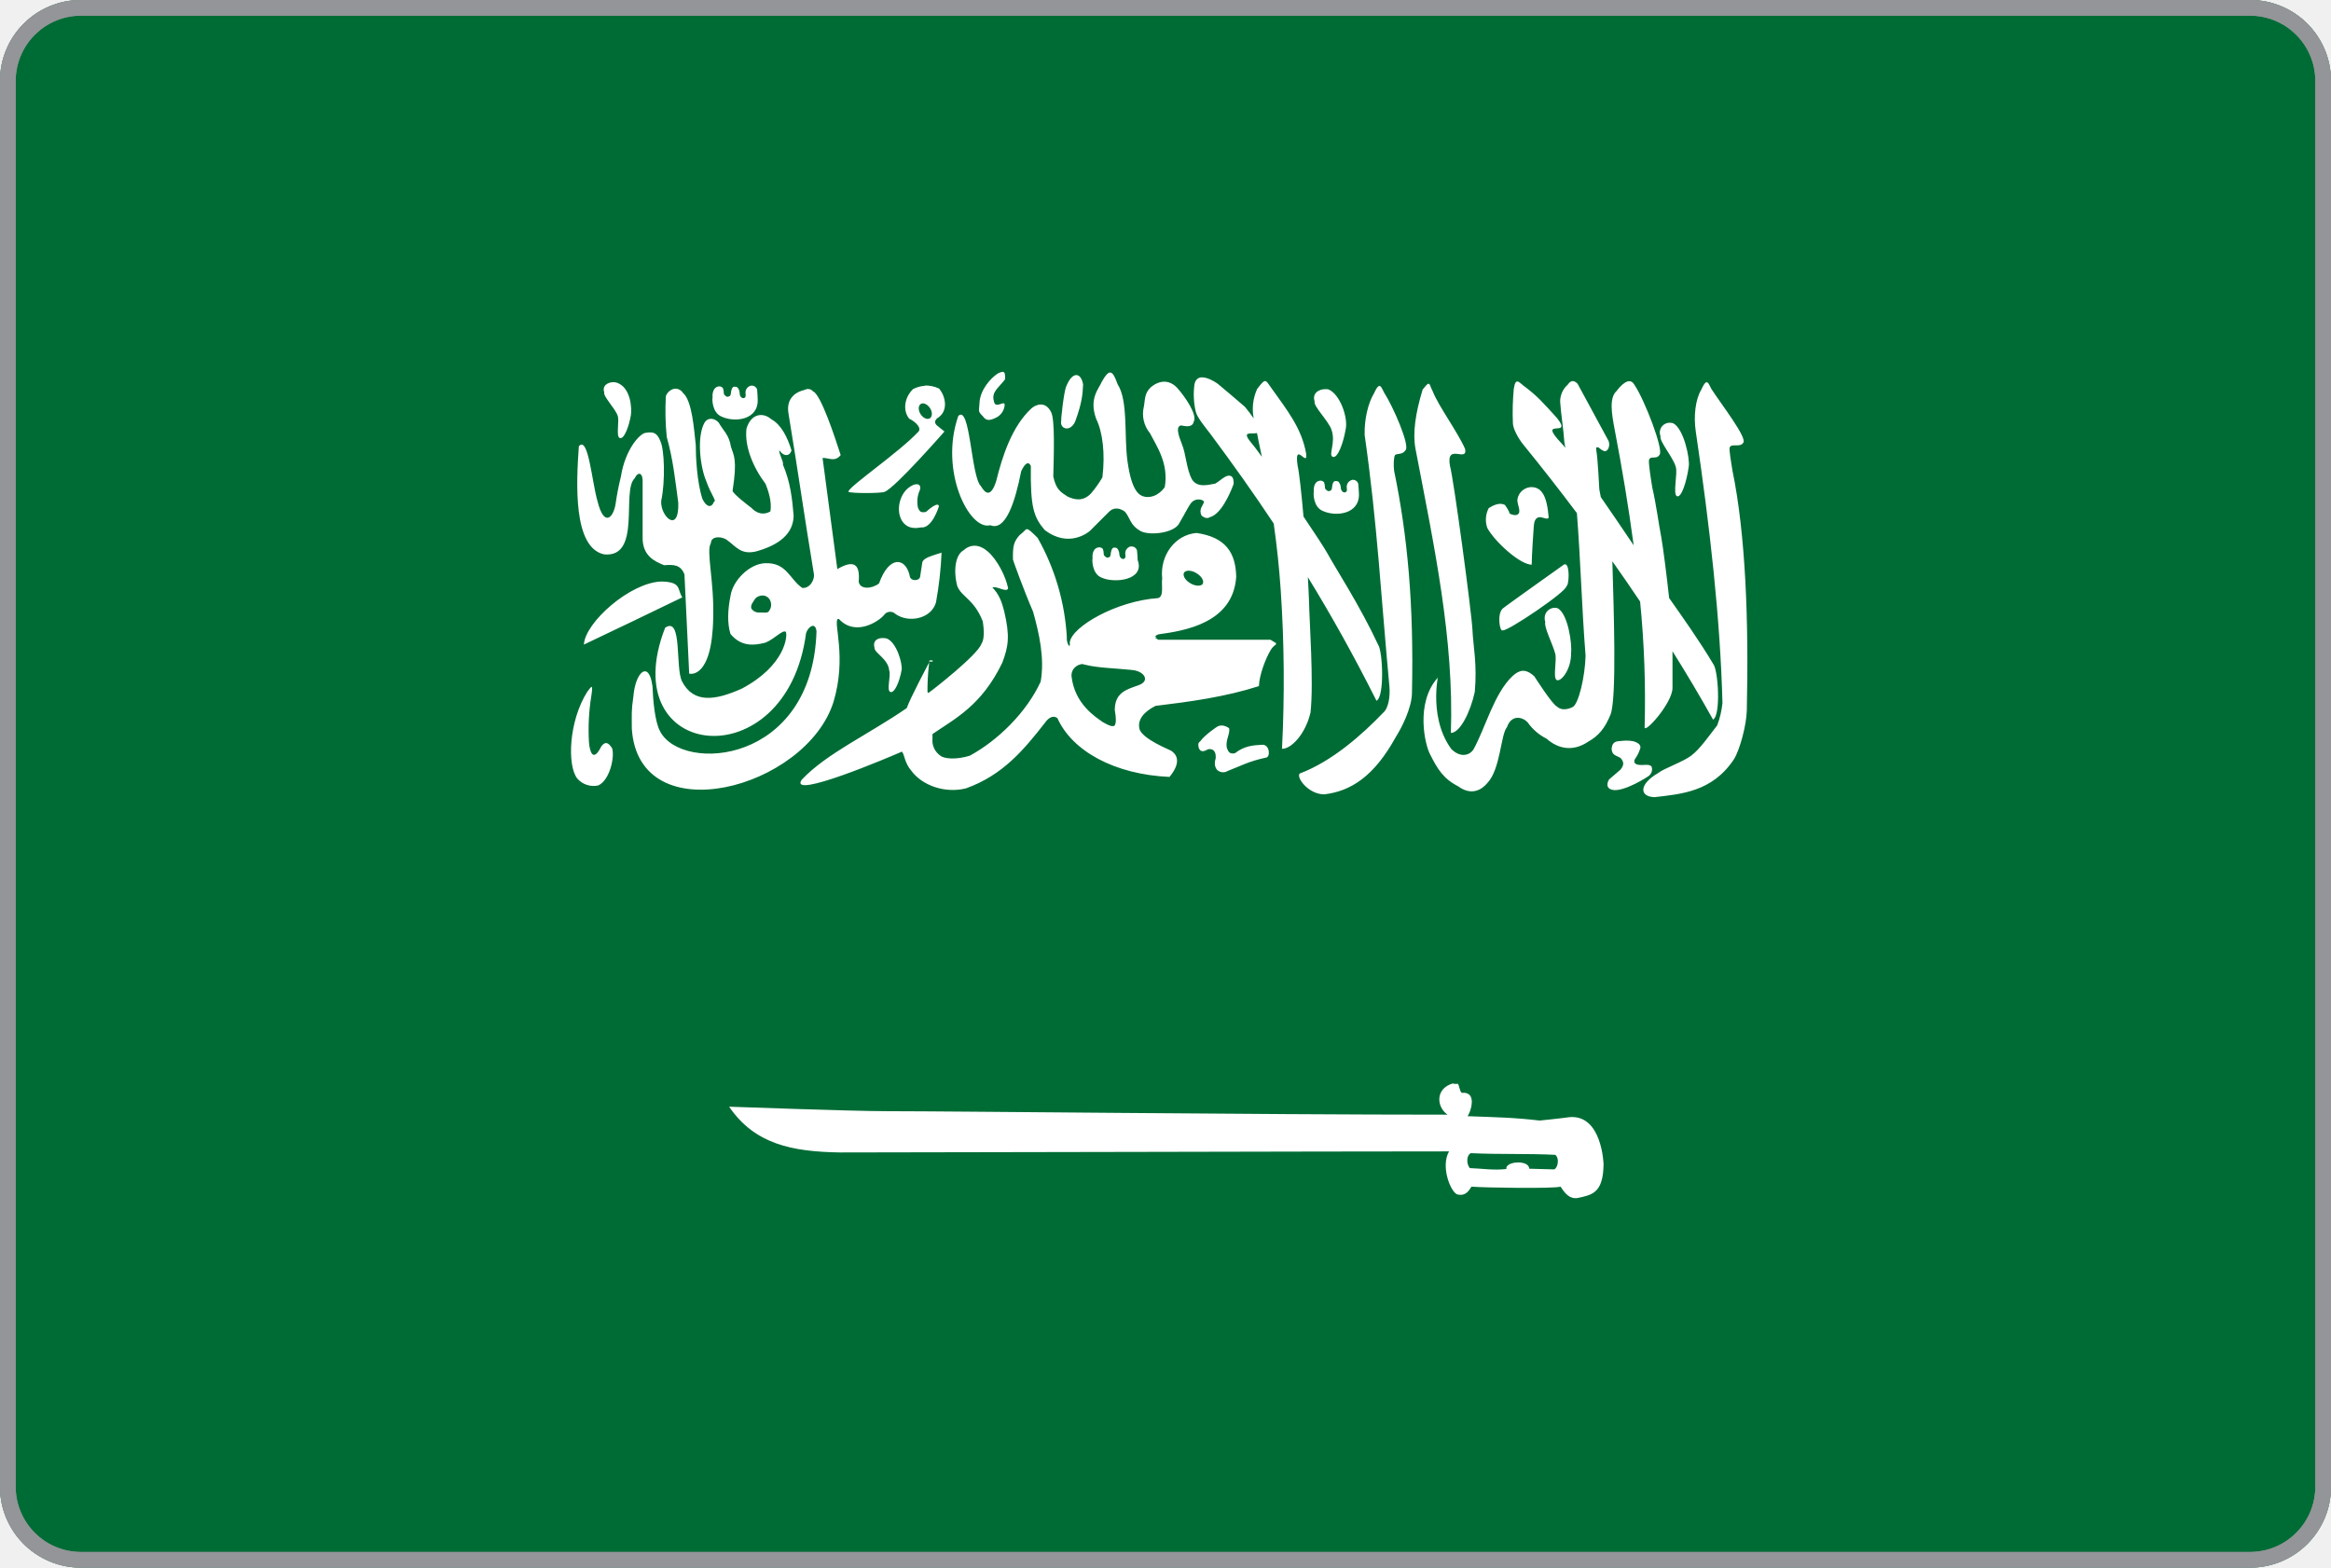
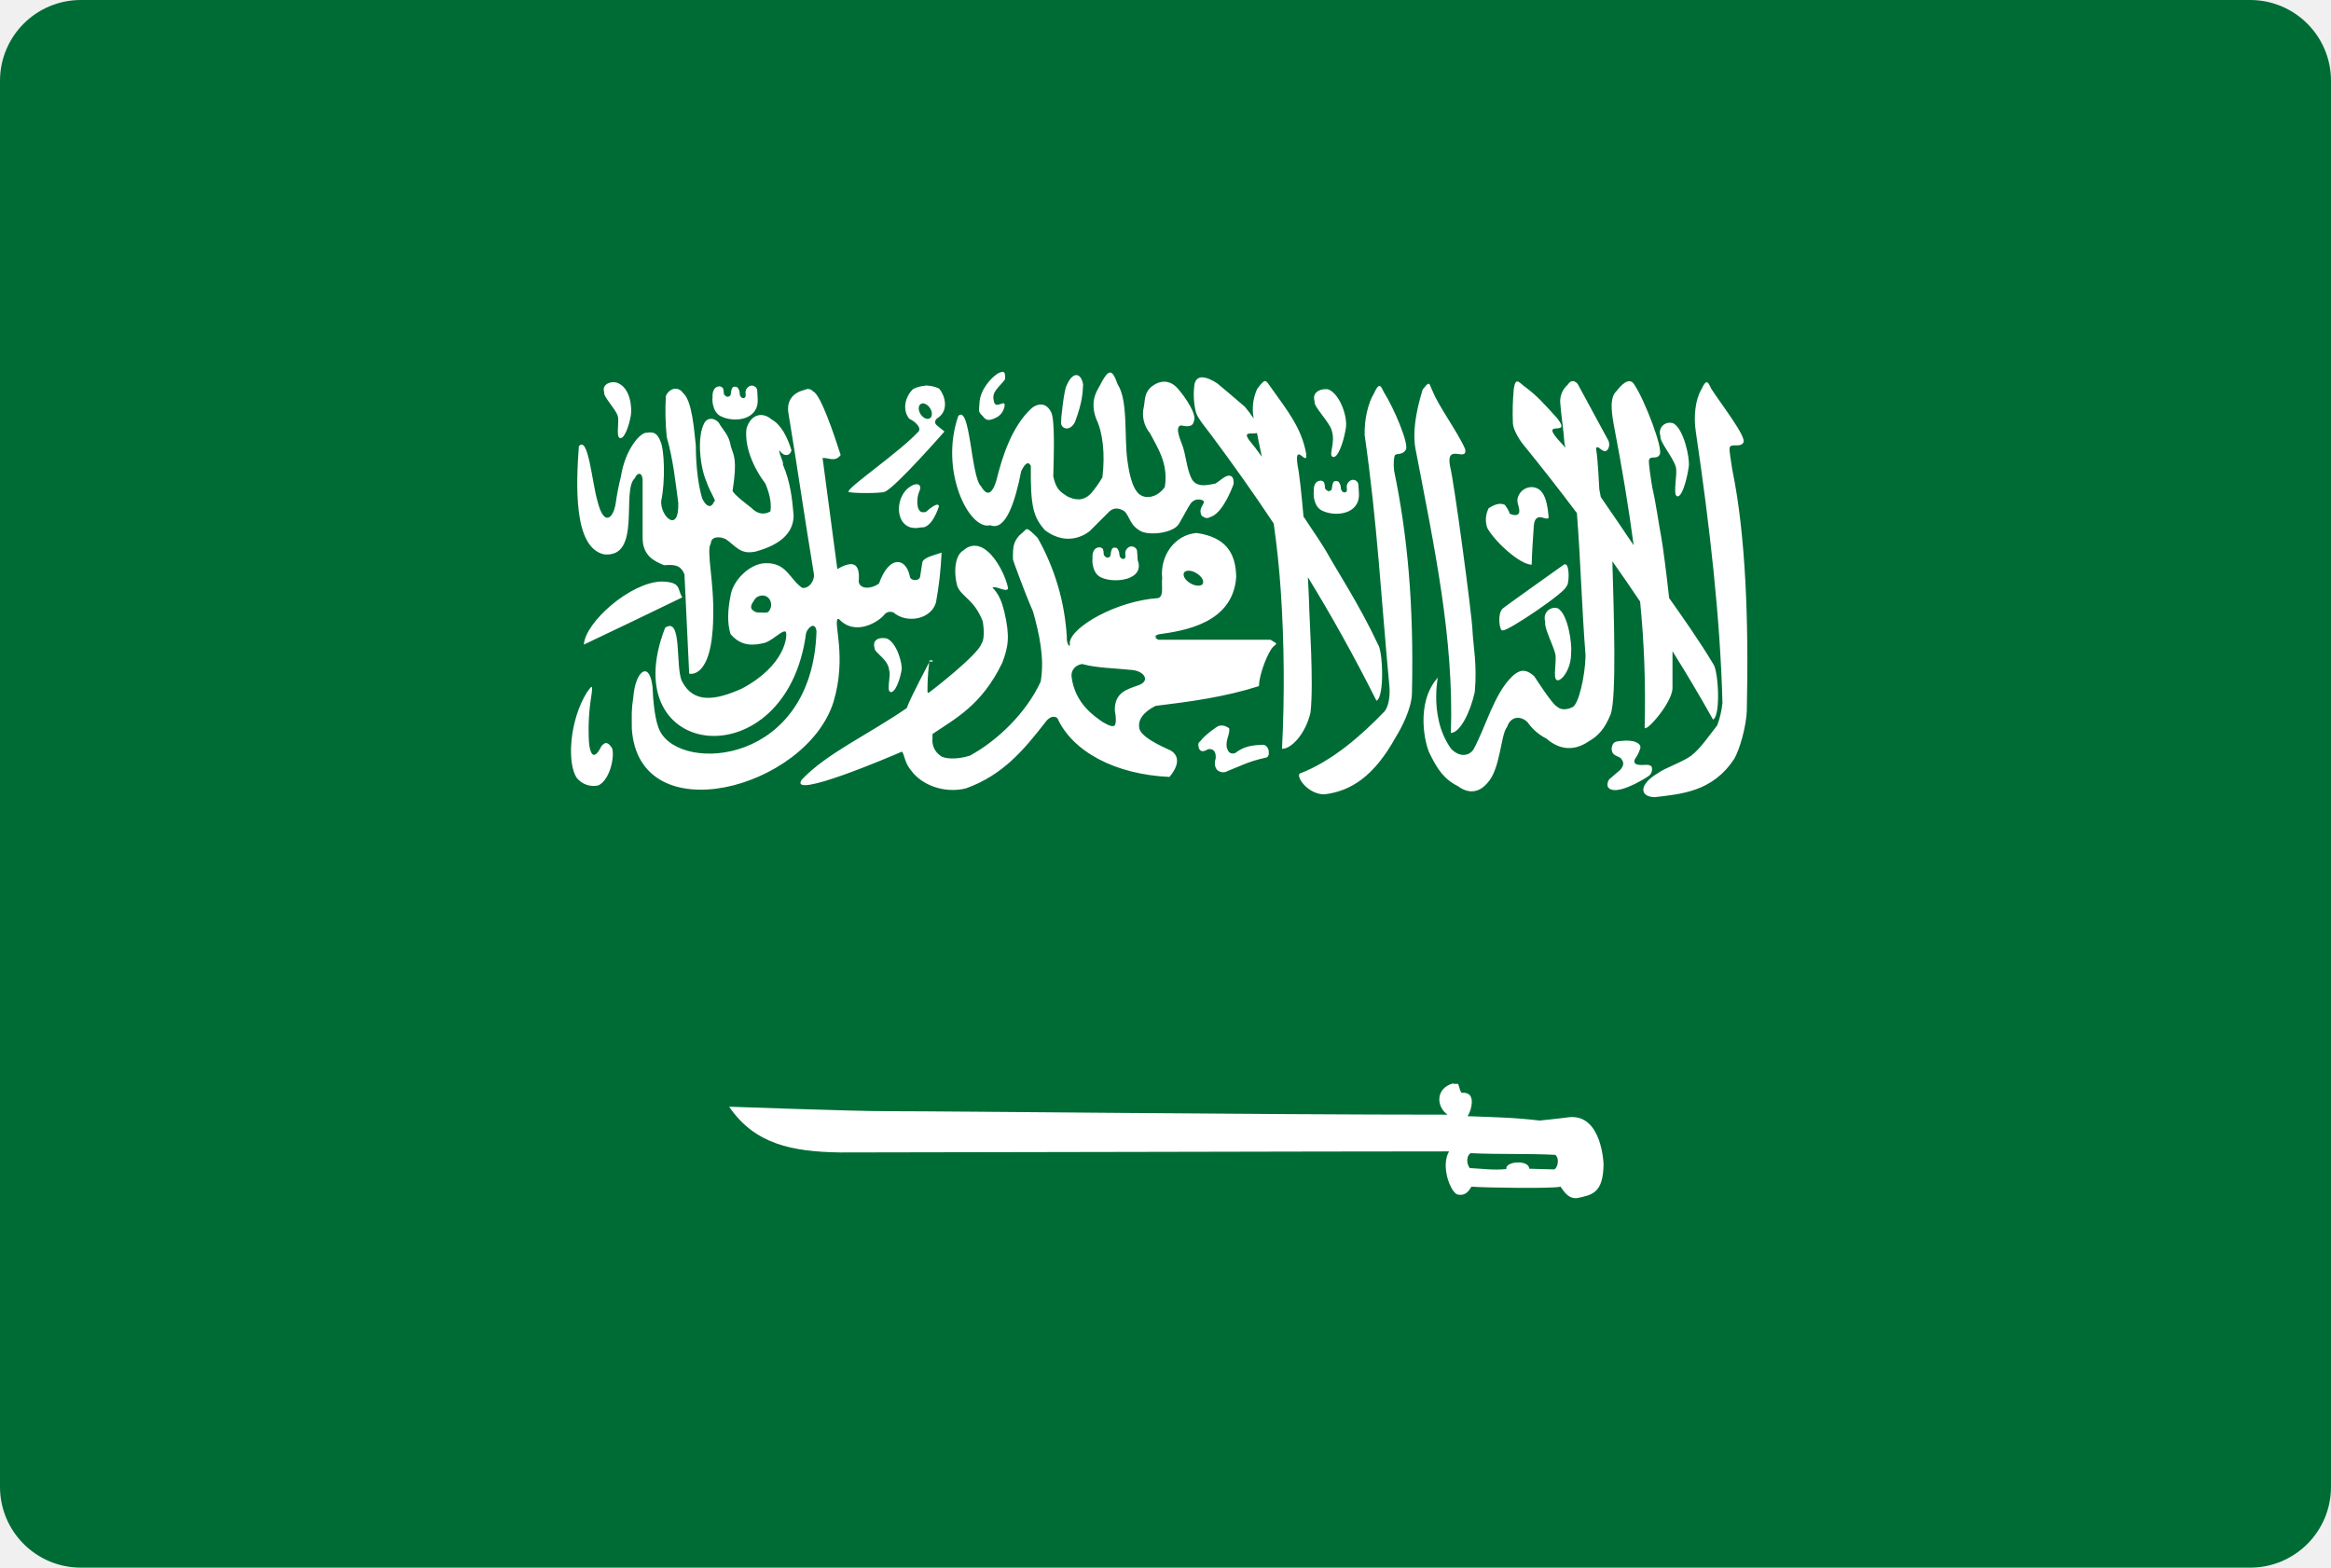
<svg xmlns="http://www.w3.org/2000/svg" viewBox="0 0 892 600">
  <defs>
-     <style>.cls-1{fill:none;}.cls-2{clip-path:url(#clip-path);}.cls-3{fill:#006c35;}.cls-4{fill:#fff;}.cls-5{fill:#939598;}</style>
+     <style>.cls-1{fill:none;}.cls-2{clip-path:url(#clip-path);}.cls-3{fill:#006c35;}.cls-4{fill:#fff;}.cls-5{fill:transparent;}</style>
    <clipPath id="clip-path">
      <rect class="cls-1" width="892" height="600" rx="30.93" ry="30.93" />
    </clipPath>
  </defs>
  <g id="Layer_2" data-name="Layer 2">
    <g class="cls-2">
      <rect class="cls-3" x="-6" width="904" height="602.67" />
      <path class="cls-4" d="M383.66,142.34a4.44,4.44,0,0,0-2.15.83c-2.2,1.47-6.57,6-6.7,11.26-.14,2.95-.69,2.94,1.24,4.82,1.4,2,2.79,1.82,5.61.34a6,6,0,0,0,2.72-4c.67-3.35-3.54,1.59-4.07-2.14-.94-3.47,1.74-4.9,4.29-8.25.06-1.58.09-2.87-.94-2.9Zm41.06.22c-.79.11-1.75,1.12-3.09,3.54-1,2.54-5.1,6.39-2.11,14.32,2.44,5,3.44,13.2,2.33,22.3a43.09,43.09,0,0,1-4.29,6.06c-3.12,3.35-6.49,2.49-9.08,1.24-2.42-1.63-4.32-2.46-5.42-7.64.2-8.26.68-21.77-.83-24.64-2.23-4.44-5.89-2.85-7.46-1.5-7.53,6.88-11.25,18.51-13.52,27.76-2.09,6.74-4.31,4.79-5.88,2.07-3.8-3.57-4.07-31.44-8.66-26.86-7.36,21,4.22,44,12.24,41.81,5.79,2.4,9.46-8.62,11.83-20.68,1.62-3.38,2.86-3.77,3.69-2-.21,16,1.15,19.62,5.27,24.48,9.2,7.1,16.81.9,17.41.3l7.15-7.15c1.6-1.68,3.7-1.78,5.95-.3,2.19,2,1.91,5.41,6.6,7.79,3.94,1.58,12.36.39,14.31-3,2.63-4.5,3.26-6,4.48-7.76,1.88-2.5,5.09-1.39,5.09-.6-.3,1.39-2.19,2.76-.91,5.27,2.23,1.67,2.75.6,4.07.23,4.67-2.23,8.17-12.36,8.17-12.36.21-3.77-1.94-3.49-3.31-2.71-1.79,1.09-1.9,1.47-3.69,2.56-2.28.34-6.7,1.85-8.89-1.54-2.24-4.08-2.25-9.76-4-13.86,0-.3-3-6.46-.22-6.86,1.39.26,4.38,1,4.86-1.47,1.46-2.44-3.15-9.35-6.29-12.84-2.73-3-6.49-3.36-10.14-.3-2.55,2.34-2.17,5-2.67,7.45a11.64,11.64,0,0,0,2.37,10.17c2.55,5,7.18,11.47,5.65,20.57,0,0-2.69,4.33-7.42,3.77-2-.43-5.18-1.29-6.89-13.9-1.29-9.55.32-22.93-3.73-29.19-.92-2.37-1.7-4.66-3-4.49Zm-13,1c-1.22.1-2.58,1.53-3.69,4.29-.95,2.1-2.11,13.07-1.92,13.07-.76,3.27,3.41,4.65,5.31.45,2.85-7.69,2.86-11,3.05-14.23-.44-2.49-1.52-3.69-2.75-3.58Zm48,.86c-1.26.12-2.26.85-2.64,2.71a28.77,28.77,0,0,0,.49,10.4c.57,2.43,4.1,6.5,5.84,8.85,8.31,11.18,16.31,22.4,24,34,1.22,8.62,2.11,17.06,2.68,25.46a513.45,513.45,0,0,1,.49,60.75c3.45.14,9-5.57,10.92-13.93,1.26-11.57-.45-35.17-.56-42-.09-2.83-.26-6.22-.46-9.76,9,14.68,17.7,30.24,26.26,47.31,3.12-1.48,2.42-19,.6-21.5C520.51,232,511.05,217.46,508,211.87c-1.09-2-4.8-7.66-9.19-14.17-.81-9.28-1.69-17.14-2.26-19.51-1.42-9.81,4,1.11,3.27-4.59-1.76-9.8-7.17-16.46-13.56-25.43-2.06-2.92-2-3.51-5.2.72a18.67,18.67,0,0,0-1.31,11.26c-.84-1.22-1.87-2.66-3.36-4.45-5.51-4.73-5.85-5-10.43-8.85-1.44-1-4.19-2.6-6.29-2.41Zm142.23,1.47c-.61-.09-1.28.21-2,1.32a8.57,8.57,0,0,0-2.93,6.48c.35,5.17,1.27,10.46,1.62,15.63.12.69.25,1.38.37,2.07a17.71,17.71,0,0,0-1.32-1.54c-10.07-10.59,4.63-1.73-1.92-9.91-5.54-6.08-7.16-8-11.9-11.67-2.38-1.54-3.81-4.48-4.59.52a96.35,96.35,0,0,0-.34,13.19c0,2.05,2.11,5.93,4,8.21,6.72,8.26,13.59,17,20.49,26.21,1.46,18.71,1.84,35.85,3.32,54.58-.21,8-2.68,18.66-5,19.66,0,0-3.57,2-5.95-.22-1.74-.7-8.67-11.57-8.67-11.57-3.54-3.25-5.91-2.32-8.43,0-7,6.73-10.11,19.32-14.84,28-1.22,1.94-4.66,3.58-8.48-.15-9.7-13.25-4-32.12-5.24-27.27-8.64,9.74-4.81,25.87-2.86,29.34,2.85,5.7,5.16,9.35,10.7,12.17,5,3.72,9,1.4,11.15-1.21,5.08-5.26,5.15-18.73,7.53-21.39,1.67-4.9,5.87-4.05,7.91-1.88a19.51,19.51,0,0,0,7.23,6.25c4.74,4.18,10.4,4.94,16,1.13,3.81-2.14,6.29-4.92,8.52-10.4,2.39-6.4,1.21-39.95.68-58.61,3.57,5,7.11,10.2,10.62,15.41a381.44,381.44,0,0,1,1.73,48c-.36,3.08,10.73-9.18,10.66-15,0-5.08,0-9.68,0-14,5.38,8.59,10.59,17.33,15.52,26.18,3.05-1.62,2-18.9.07-21.28-5.15-8.66-11.76-18-16.87-25.24-1-9.13-2.39-19.9-3-23.2-1-5.15-2-12.88-3.43-19-.41-2.38-1.63-10-1.24-10.73.6-1.71,2.87.05,4-1.92,1.67-1.83-5.81-21.22-9.61-26.75-1.36-2.48-3.83-1.62-6.89,2.41-2.84,2.66-1.8,8.71-.72,14.47,2.82,14.67,5.33,29.61,7.31,44.52-3.68-5.47-8.16-12.08-12.58-18.46-.12-.61-.56-2.87-.56-2.9,0-.26-.61-12-1.13-14.8-.1-1.14-.37-1.46.82-1.32a7,7,0,0,0,2.23,1.47c1.27.23,2.38-1.92,1.62-3.92-3.95-7.27-7.89-14.57-11.83-21.84a3.35,3.35,0,0,0-1.62-1.06Zm-367.06.38c-2.19-.06-4.6,1.29-3.65,3.92-.55,1.43,4.27,6.26,5.12,8.92.76,1.9-.76,8,.83,8.55s3.45-4.22,4.22-8.7c.42-2.45.1-10.86-5.62-12.58a4.43,4.43,0,0,0-.9-.11Zm418.14.05c-.5,0-1.1.85-2,2.82-2.24,3.66-3,10.22-2.11,16,5.38,36.4,9.38,71.66,10.21,103.92a33.78,33.78,0,0,1-2,8.55c-3.18,4.08-6.68,9.18-10,11.64s-10.32,4.81-12.62,6.63c-7.28,4.21-7.32,9-1.43,9.23,10.15-1.18,22.16-2,30.43-14.5,2.22-3.5,4.82-13,4.94-18.8.77-34-.44-67.34-5.54-91.94-.33-2.4-1.38-7.91-1-8.63.66-1.68,4,.17,5.16-1.77,1.74-1.77-8.59-15-12.2-20.64-.72-1.42-1.17-2.59-1.81-2.52Zm-106.44.56c-.42.07-1,.71-2.19,2.22-2.83,9.27-3.83,16.85-2.75,22.6,7.28,38,14.75,72.64,13.56,108.82,3.46,0,7.45-7.9,9.15-15.74.94-10.81-.62-17.38-.9-23.73s-7.19-57.87-8.59-62.68c-1.69-9.08,6.72-1.19,5.8-6.48-2.9-6.66-10.16-16.36-12.43-22.15-.85-1.55-1-3-1.65-2.86Zm-259.19.72a2.7,2.7,0,0,0-2.07,2.11c-.2.79.35,2.12-.38,2.52-.41.42-2,.14-1.92-2.07a3.61,3.61,0,0,0-.83-1.88,1.6,1.6,0,0,0-1.09-.27c-.69,0-.67.21-1.05.79a6.48,6.48,0,0,0-.39,1.85c-.08.78-.4,1.05-1,1.16s-.49.07-1-.26c-.32-.34-.68-.47-.68-1a6.15,6.15,0,0,0-.34-2,2.14,2.14,0,0,0-1.21-.68c-2.7,0-2.9,3.12-2.75,4.29-.2.22-.3,5.74,3.39,7.27,5,2.37,14.26,1.37,13.86-6.63,0-.7-.15-3.08-.22-3.73a2.13,2.13,0,0,0-2.34-1.46Zm66.52.07a11.08,11.08,0,0,0-4.52,1.25c-3.28,3.14-4.05,8.19-1.47,11.33,2.52,1.19,5,3.73,3.36,5.13-7.13,7.6-25.66,20.31-26.6,22.63,0,0,0,.06,0,.08a.16.16,0,0,0,0,.07s0,0,0,0a.26.26,0,0,0,0,.08l0,0h0l0,0h0l0,0c.94.63,12.54.62,13.83,0l0,0h0v0c4-1.47,22.9-23.09,22.9-23.09-1-.84-1.88-1.46-2.86-2.3s-.94-1.8,0-2.71c4.68-2.72,3.2-8.72.75-11.45a12.15,12.15,0,0,0-5.65-1.13Zm173.87.08c-.5,0-1.1.81-2,2.79-2.24,3.66-3.76,10-3.58,16,4.84,33.53,6.33,62.87,9.49,96.39.26,3.25-.22,8-2.37,9.83-8,8.33-19.47,18.59-32,23.32-1.35,1.51,3.35,7.95,9.42,7.95,10.15-1.18,19.07-6.88,27.34-21.89,2.22-3.5,6.1-11,6.22-16.8.77-34-1.72-60.52-6.82-85.12-.33-2.4-.1-5.24.3-6,.66-.79,2.89,0,4.07-1.93,1.73-1.77-4.63-16.45-8.25-22.11-.72-1.42-1.17-2.55-1.81-2.48Zm-269.62,1a4.5,4.5,0,0,0-3.36,2.83,98.11,98.11,0,0,0,.34,15.7c2.45,8.7,3.22,16.34,4.41,25.24.33,11.92-6.88,5.16-6.55-.75,1.66-7.68,1.21-19.76-.27-22.83-1.17-3.06-2.53-3.82-5.38-3.31-2.27-.14-8.12,6.24-9.76,16.8a100.54,100.54,0,0,0-2,10.24c-.8,5.46-4.41,9.32-6.93-.75-2.17-7.32-3.51-25.35-7.16-21.13-1,14.08-2.28,38.85,9.68,41.39,14.47,1.4,6.48-24.46,11.72-29.15,1-2.32,2.82-2.36,3,.56v22c-.13,7.14,4.57,9.26,8.22,10.74,3.79-.29,6.31-.19,7.79,3.5q.9,19,1.81,38s8.77,2.52,9.19-21.36c.42-14-2.79-25.79-.9-28.51.06-2.68,3.5-2.82,5.87-1.51,3.79,2.67,5.46,5.95,11.34,4.63,8.95-2.46,14.33-6.8,14.47-13.67-.53-6.53-1.28-13.06-4.11-19.59.39-1.18-1.71-4.27-1.32-5.46,1.61,2.52,4,2.31,4.6,0-1.53-5-3.9-9.82-7.72-11.9-3.17-2.79-7.8-2.2-9.5,3.62-.78,6.7,2.43,14.64,7.31,21.13,1,2.53,2.49,6.75,1.85,10.54-2.6,1.48-5.17.87-7.35-1.43,0,0-7.12-5.33-7.12-6.52,1.89-12.09.41-13.48-.64-16.83-.73-4.64-2.93-6.1-4.71-9.27-1.78-1.89-4.19-1.89-5.35,0-3.14,5.46-1.67,17.17.61,22.41,1.64,4.83,4.16,7.84,3,7.84-1,2.72-3,2.09-4.48-1.06-2.1-6.5-2.52-16.19-2.52-20.56-.63-5.42-1.33-17-4.9-19.93a3.4,3.4,0,0,0-3.16-1.62Zm51.08.08c-.72.09-1.51.5-2.45.71-3.08,1-6,3.64-5.05,8.82,3.64,22.09,6,39,9.65,61,.55,2.59-1.62,6-4.41,5.65-4.76-3.21-5.94-9.73-14.05-9.45-5.88.07-12.57,6.46-13.41,12.62-1,4.89-1.33,10.2,0,14.46,4.13,5,9.07,4.44,13.41,3.32,3.56-1.47,6.5-5,7.76-4.15h0s0,0,0,0c.77,1.36-.08,12.85-16.8,21.74-10.28,4.61-18.47,5.71-22.87-2.68-2.73-5.24.2-25.22-6.51-20.6-19.86,51.18,46.52,58.33,53.93,2.11.48-1.59,1.95-3.18,3-2.79.45.19.87.81,1,2-1.54,50.9-51.36,54.39-59.82,38.38-2.09-3.77-2.73-12.18-2.94-17.21-.38-3.05-1.14-4.81-2-5.5-2-1.52-4.73,2.44-5.31,9.3-.84,5.53-.6,7-.6,12.36,2.65,40.2,66.76,22.93,77.18-10.29,5.15-17.17-.11-30.12,1.62-31.71l.07,0,.08,0,.07,0a.85.85,0,0,1,.23,0c6.36,6.85,15.29.87,17.25-1.51a2.86,2.86,0,0,1,4.4-.41c5,3.57,13.67,1.88,15.49-4.41a139.23,139.23,0,0,0,2.14-19.06c-3.23,1-5.84,1.76-6.89,2.86a1.82,1.82,0,0,0-.49.91c-.28,1.82-.55,3.64-.83,5.46a1.34,1.34,0,0,1-.15.41,1.73,1.73,0,0,1-.6.57c-1.14.62-3.14.27-3.24-1.39-1.54-7-7.87-7.91-11.72,2.93-2.58,2.1-7.3,2.51-7.79-.64.63-7.27-2.3-8.25-8.18-4.82-1.88-14.4-3.76-28.16-5.65-42.56,2.45-.07,4.7,1.7,6.93-1.09-2.42-7.54-7.54-22.86-10.43-24.3l-.07,0a5.3,5.3,0,0,0-.42-.41,1.39,1.39,0,0,0-.19-.15,1.18,1.18,0,0,0-.19-.11A1.44,1.44,0,0,0,310,149a1.94,1.94,0,0,0-.79-.08Zm198.08.11c-2.54-.07-5.35,1.53-4.25,4.71-.64,1.74,5.45,7.62,6.44,10.85,1.77,5-1.35,9.67.49,10.36s4-5.12,4.93-10.55c1-4.39-2.11-13.4-6.55-15.26a5.22,5.22,0,0,0-1.06-.11ZM353,154.4c1.16-.11,2.56.95,3.24,2.45s.37,3.14-.83,3.43-2.73-.77-3.46-2.37-.36-3.18.83-3.47Zm286.27,7.42a3.75,3.75,0,0,0-3.84,5.13c-.58,1.88,4.94,8.26,5.84,11.75.8,2.48-1.23,10.49.45,11.22s3.71-5.52,4.52-11.41c.45-3.22-1.94-14.52-6-16.53a4.56,4.56,0,0,0-1-.16ZM481,165.74c.21.95.42,1.9.56,2.86.48,2.09.89,4.17,1.32,6.22-1.83-2.52-3.34-4.55-4-5.27-4.14-4.92.09-3.23,2.11-3.81Zm36.46,17.93a2.76,2.76,0,0,0-2.07,2.15c-.2.8.38,2.08-.34,2.48-.42.42-2,.18-2-2a3.87,3.87,0,0,0-.83-1.92,1.6,1.6,0,0,0-1.09-.26c-.69,0-.68.21-1.06.79a6.83,6.83,0,0,0-.37,1.84c-.09.79-.37,1.05-.94,1.17s-.54.07-1.06-.26c-.31-.34-.68-.48-.68-1.06a6,6,0,0,0-.34-2,2,2,0,0,0-1.2-.64c-2.71,0-2.87,3.09-2.71,4.26-.21.22-.34,5.77,3.35,7.31,5,2.36,14.29,1.32,13.9-6.67,0-.71-.2-3.08-.27-3.73a2.13,2.13,0,0,0-2.33-1.47ZM351,185.33a4.07,4.07,0,0,0-2.34.71c-4.38,2.38-6.08,9.41-3.35,13.53,2.55,3.62,6.58,2.29,7.12,2.29,4.3.54,6.86-8.06,6.86-8.06s.12-2.41-5,2.15c-2.14.4-2.44-.37-3-1.58a10.65,10.65,0,0,1,.68-6.74c.47-1.34,0-2.2-1-2.3Zm235.34,1.09a5.57,5.57,0,0,0-5.69,4.79c0,2,.89,3,.72,4.82-.26,1-1.3,1.68-3.81.49.39-.36-1.62-3.21-1.62-3.21-1.95-1.18-4.55.07-6.25,1.17a9.53,9.53,0,0,0-.56,7.57c2.8,5.18,12.4,14,17,14.09.09-4.66.54-10.87.8-14.73.1-1.45.45-3.06,1.84-3.42s3.82,1.4,3.84-.12c-.25-3-.84-7.35-2.52-9.41a4.72,4.72,0,0,0-3.73-2ZM392.83,202.49l-.19.12-.12.08a24.61,24.61,0,0,1-2.4,2.17c-2.22,2.53-2.62,4.28-2.48,9.35.12.53,4.21,11.9,7.68,19.89,2.33,8.31,4.49,17.82,2.91,26.8-5.47,11.88-16.46,22.53-27.07,28.31-5.41,1.73-10.08,1.15-11.33,0l0,0a7,7,0,0,1-3-6.44v-1.82l0,0c8.8-6,18.85-11,26.72-27.31,2.32-6.24,3-10,.73-19.66-.9-3.6-2-6.56-4.5-9.11v0c1.47-.77,5.41,2.11,6,.32-.92-4.61-4.08-10.81-7.66-14-3.14-2.81-6.55-3.14-9.42-.56-3.23,1.78-3.91,8.16-2.36,13.75,1.73,4.2,6.4,4.94,9.72,13.41v0c.07.53,1.14,6.32-.53,8.67-1.36,4.18-18.81,17.79-20.05,18.61l-.12.07,0,0,0,0,0,0h-.34c0-.37,0-.39-.55-.4v0c.51,0,.48-.06.47-.07-.05-.34,0-1.21,0-2.6a89.48,89.48,0,0,1,.74-9.31v0a7,7,0,0,1,1.21,0v.44h-1.15S348.07,267.61,347,271c-14.43,10-30.82,17.39-40.26,27.49-4.92,7.68,33.87-8.81,38.38-10.81a1.31,1.31,0,0,1,.11.12c.86.94.93,4.23,3.5,7.19,4,5.46,12.61,8.83,20.95,6.74,14-5.05,22-14.58,30.24-25.16,1.18-1.7,3-3,4.71-1.73,5.64,12.62,21.89,21.6,42.9,22.52,4.87-5.91,2.54-8.82.57-10.05-.61-.41-10.45-4.24-12-8.06-1-3.56,1.38-6.71,6.07-9.08,13.49-1.63,26.75-3.45,39.58-7.57.13-4.31,2.67-10.76,4.37-13.56a6.3,6.3,0,0,1,2.22-2.41l0,0,0,0s0,0-.28,0v-.07c.32-.09.32-.23.28-.38l-2.18-1.33H443.23c-.53-.34-.93-.55-1.17-.74l-.07-.08,0,0,0,0a.69.69,0,0,1,0-.08l-.7,0v0l1.2,0v-.3c-.57,0-.55,0-.54,0a.25.25,0,0,1,0-.07,3.16,3.16,0,0,1,1.35-.79c10.28-1.4,28.55-4.4,29.76-22-.19-9.15-3.92-15.14-15.14-16.8-8.25.63-14.13,8.61-13.19,17.4-.39,2.36.8,7-1.62,7.53C427.22,230,410,239.93,409.37,245.89h0a4.58,4.58,0,0,1,0,1.18l-.07,0h-.08L409,248.3h1.61l-.16,0c-1.06-.29-2.42-2-2.21-4.5a87.41,87.41,0,0,0-11.17-37.93c-2.29-2.3-3.3-3.23-4-3.33h-.32Zm39.89,6.64a2.73,2.73,0,0,0-2.07,2.11c-.2.8.38,2.13-.34,2.53-.41.42-2,.17-2-2a3.78,3.78,0,0,0-.83-1.92,1.54,1.54,0,0,0-1-.26c-.69,0-.71.21-1.09.79a6.83,6.83,0,0,0-.38,1.85c-.09.78-.36,1.05-.94,1.16s-.49.07-1-.26c-.31-.34-.71-.47-.71-1.06a5.91,5.91,0,0,0-.31-1.95,2,2,0,0,0-1.24-.64c-2.71,0-2.87,3.08-2.71,4.25-.2.22-.34,5.78,3.35,7.31,5,2.36,16.78,1,13.9-6.67,0-.7-.19-3.08-.26-3.73a2.15,2.15,0,0,0-2.34-1.47ZM599,216a.85.85,0,0,0-.41,0s-23,16.34-23.54,16.91c-2.28,2-1.14,9.15,0,8.33,1.64.63,24.77-15,24.33-16.88,1,.06,1.49-8.06-.38-8.4Zm-144.59,2.42a5.9,5.9,0,0,1,3.35.91c1.72,1,2.77,2.49,2.64,3.58,0,0,0,.08,0,.11a1,1,0,0,1-.08.11l0,.12,0,.07,0,.08a1.43,1.43,0,0,1-.23.26c-.82.77-2.72.66-4.52-.38s-2.74-2.49-2.63-3.57a.56.56,0,0,1,0-.12,1,1,0,0,1,.15-.37.52.52,0,0,1,.07-.15l0,0,.19-.19a2.14,2.14,0,0,1,1.09-.42Zm-201.18,4.15c-11.91.22-29.34,15.6-29.8,24.14,12.56-6,24.9-11.84,37.67-18.08-2.06-3.07-.12-5.85-7.87-6.06Zm38.57,5.35a3.21,3.21,0,0,1,3.05,2.22,3.84,3.84,0,0,1-.68,3.84s0,0,0,0,0,.06,0,.07c-.5.65-2.25.38-3.5.38a3.39,3.39,0,0,1-3.16-1.54c-.44-1.37.88-2.71,1.47-3.73,0,0,0,0,0,0a2.44,2.44,0,0,1,.27-.3,3.94,3.94,0,0,1,2.56-.94Zm302.73,4.73c-2.12.26-4.13,2.27-3.2,5.47-.58,1.87,2.87,8.45,3.77,11.94.8,2.48-1,9.5.64,10.24s5.6-4.17,5.46-10.43c.44-3.22-1.15-15.09-5.2-17.1a3.83,3.83,0,0,0-1.47-.12ZM337.44,244.21c-1.87.13-3.54,1.13-2.79,3.76-.11,1.91,5.29,4.24,5.62,8.67.77,1.82-1.16,7.66.45,8.21s3.52-4,4.29-8.37c.43-2.36-1.85-10.65-5.72-12.12a6.38,6.38,0,0,0-1.85-.15Zm76.95,10.12c.15,0,.27,0,.42,0h.07c4.8,1.3,11.87,1.43,18,2.07,5,.31,7.47,4.23,2.79,5.87s-9.06,2.82-9.08,9.5c.61,3.3.48,5,0,5.83a1.39,1.39,0,0,1-.15.19l0,0,0,0,0,0,0,0-.08,0a.91.91,0,0,1-.22.11l-.23,0c-1.1.16-2.69-.89-3.88-1.51-2.85-2-10.84-7-12-17.62-.16-2.4,1.64-4.47,4.52-4.67Zm-188,8.56c-.3,0-.9.9-1.69,1.92-7.08,11.28-7.71,28.12-3.81,33.15a8.28,8.28,0,0,0,8,2.67c4.45-1.93,6.4-10.94,5.35-14.24-1.49-2.32-2.66-2.69-4.15-.71-3.13,6.35-4.43,2-4.71-1.55a81.64,81.64,0,0,1,.91-17.85c.39-2.52.37-3.4.07-3.39ZM467.69,277.7A3.27,3.27,0,0,0,466,278c-.12,0-5.07,3.35-6.67,5.69-1,.74-.86,1.38-.57,2.67.76,1.75,2.1,1.2,3.62.38,2-.28,3,1,2.83,3.46-.94,3,.41,4.15.41,4.34a3.35,3.35,0,0,0,4.22.52c4.81-1.83,7.8-3.62,14.54-5.08,1.76,0,1.66-4.77-1.13-4.94-3.65.19-7,.37-10.66,3.24-2.25.52-2.63-.84-3.13-2.07-.57-3,1.28-5.18.91-7.46a5.39,5.39,0,0,0-2.72-1.09Zm154.48,5.76c-.9,0-1.84.16-3.2.27-1.48.31-2,1-2.26,2.75.1,2.71,1.76,2.58,3.46,3.65,1,1.25,1.63,2.39-.07,4.45-1.61,1.47-2.76,2.29-4.37,3.76-.76,1.3-1.24,3.29,1.09,3.92,4.3,1.21,14.24-5.25,14.24-5.39a3.16,3.16,0,0,0,.94-3.5c-.94-1.07-3.06-.43-4.48-.6-.68,0-2.91-.33-1.85-2.3a13.42,13.42,0,0,0,1.81-3.47c.67-1.47.08-2.47-2.34-3.27a13.52,13.52,0,0,0-3-.27Zm-66,131.17,0,0c-6.87,1.76-6.66,8.89-2.25,12-72.51,0-188.22-1.33-214-1.33-14.42,0-60-1.72-60.91-1.72,9.78,14.31,23.95,17.22,42.49,17.51,34.78,0,188.56-.41,233-.41-3.16,5.6.28,14.62,2.76,16.27l.19.12a1.82,1.82,0,0,0,.3.11h.11c2.94.69,4.24-1.43,5.23-3,4.77.42,31.61.81,34.07,0,0,0,0,0,0,0,1.66,2.45,3.31,4.76,6.47,4.36,5.53-1.19,9.89-1.79,10-13,0,0-.57-19.15-13.14-17.95-3,.45-11.31,1.29-11.31,1.29-9.66-1.15-16.74-1.27-27.6-1.67,1-1.27,2.77-6.42.61-8.29a3.5,3.5,0,0,0-2.58-.64h-.12s0,0,0,0l-.12,0a1.11,1.11,0,0,1-.18-.19l-.07-.07c-.54-.78-.83-2.69-1.18-3.17l0,0,0,0-.07,0h-1.61Zm6.64,26.73h0c11,.53,21.34.1,32.35.64,1.75,1.48.87,4.88-.26,5.5l-.19.07h-.3c-3.58-.09-5.65-.17-9.23-.26a2.26,2.26,0,0,0-.08-.53c-.84-2.51-7-2.35-8.43-.38l-.08.12-.07.15a1.08,1.08,0,0,0-.08.19,2,2,0,0,0,0,.26,1.45,1.45,0,0,0,0,.3c-4.84.58-9.18-.16-14-.34-1.41-1.76-1.25-5,.42-5.72Z" />
    </g>
  </g>
-   <g id="Layer_1" data-name="Layer 1">
-     <path class="cls-5" d="M861.07,6A25,25,0,0,1,886,30.93V569.07A25,25,0,0,1,861.07,594H30.93A25,25,0,0,1,6,569.07V30.93A25,25,0,0,1,30.93,6H861.07m0-6H30.93A30.93,30.93,0,0,0,0,30.93V569.07A30.93,30.93,0,0,0,30.93,600H861.07A30.93,30.93,0,0,0,892,569.07V30.93A30.93,30.93,0,0,0,861.07,0Z" />
-     <path class="cls-5" d="M861.07,6A25,25,0,0,1,886,30.93V569.07A25,25,0,0,1,861.07,594H30.93A25,25,0,0,1,6,569.07V30.93A25,25,0,0,1,30.93,6H861.07m0-6H30.93A30.93,30.93,0,0,0,0,30.93V569.07A30.93,30.93,0,0,0,30.93,600H861.07A30.93,30.93,0,0,0,892,569.07V30.93A30.93,30.93,0,0,0,861.07,0Z" />
-   </g>
</svg>
